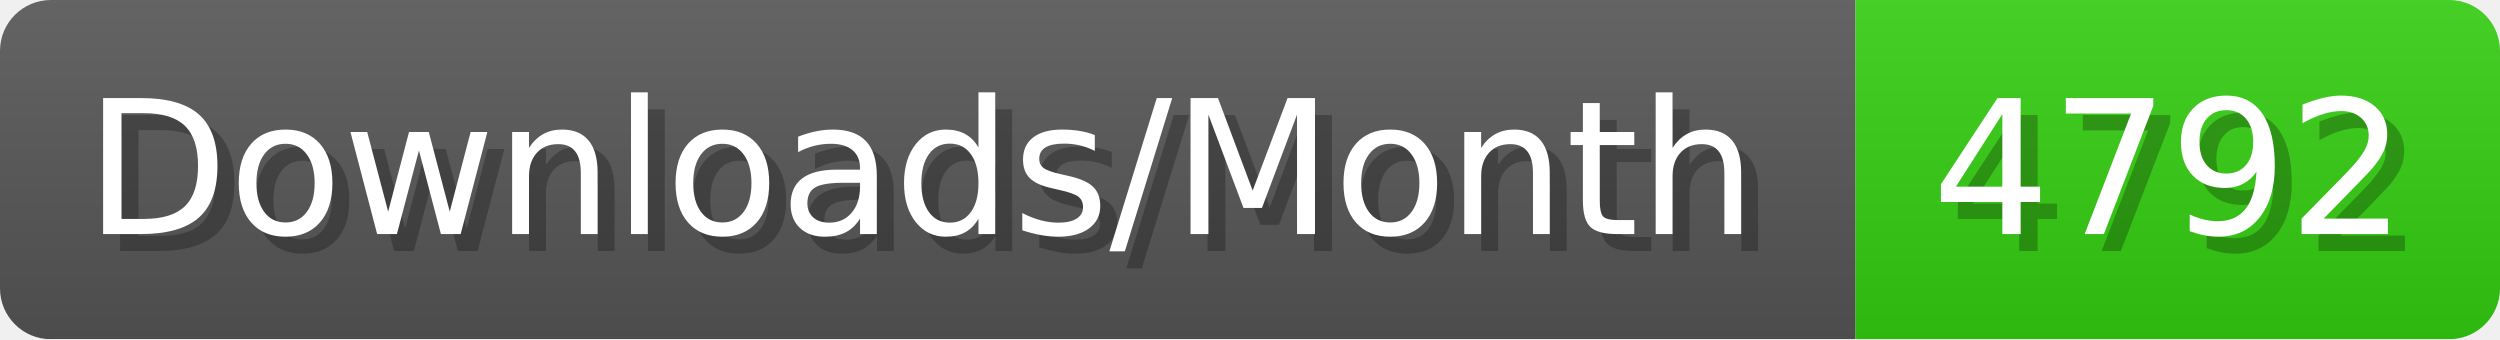
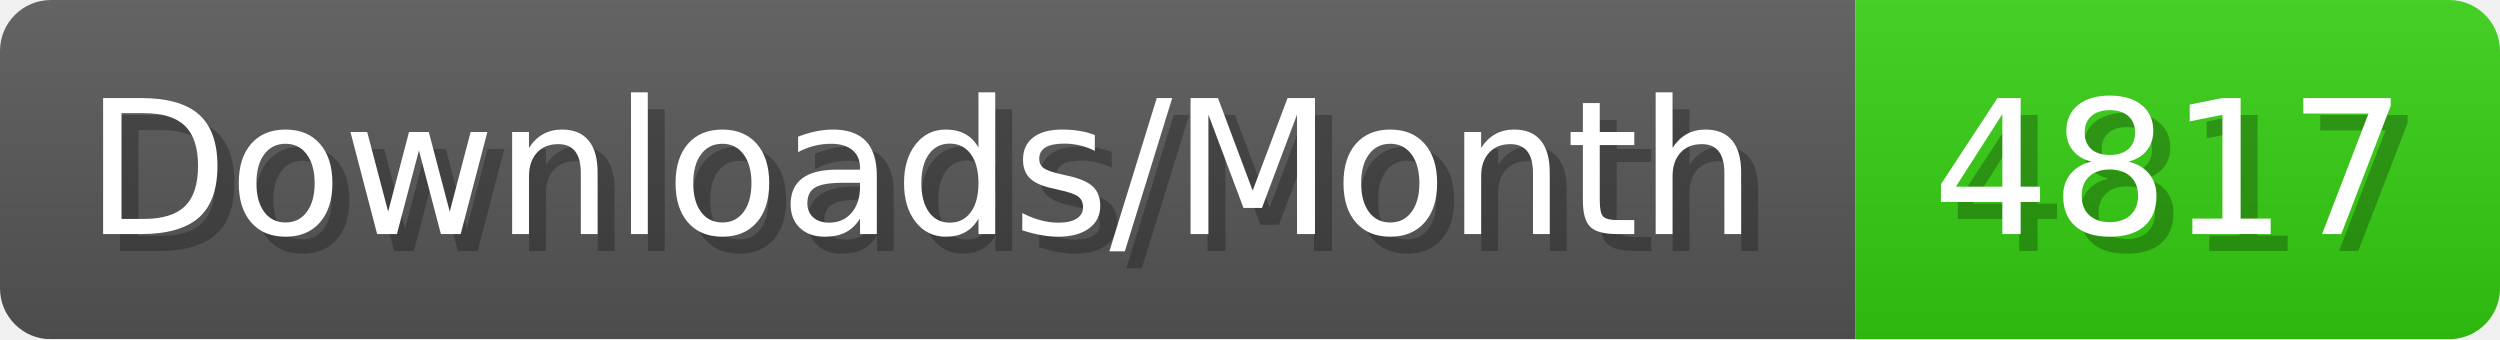
- <svg xmlns="http://www.w3.org/2000/svg" width="147.4" height="20" viewBox="0 0 1474 200" role="img" aria-label="Downloads/Month: 4792">
+ <svg xmlns="http://www.w3.org/2000/svg" width="147.4" height="20" viewBox="0 0 1474 200" role="img" aria-label="Downloads/Month: 4817">
  <linearGradient id="YlXUI" x2="0" y2="100%">
    <stop offset="0" stop-opacity=".1" stop-color="#EEE" />
    <stop offset="1" stop-opacity=".1" />
  </linearGradient>
  <mask id="JHhop">
    <rect width="1474" height="200" rx="30" fill="#FFF" />
  </mask>
  <g mask="url(#JHhop)">
    <rect width="1094" height="200" fill="#555" />
    <rect width="380" height="200" fill="#3C1" x="1094" />
    <rect width="1474" height="200" fill="url(#YlXUI)" />
  </g>
  <g aria-hidden="true" fill="#fff" text-anchor="start" font-family="Verdana,DejaVu Sans,sans-serif" font-size="110">
    <text x="60" y="148" textLength="994" fill="#000" opacity="0.25">Downloads/Month</text>
    <text x="50" y="138" textLength="994">Downloads/Month</text>
-     <text x="1149" y="148" textLength="280" fill="#000" opacity="0.25">4792</text>
-     <text x="1139" y="138" textLength="280">4792</text>
+     <text x="1149" y="148" textLength="280" fill="#000" opacity="0.25">4817</text>
+     <text x="1139" y="138" textLength="280">4817</text>
  </g>
</svg>
